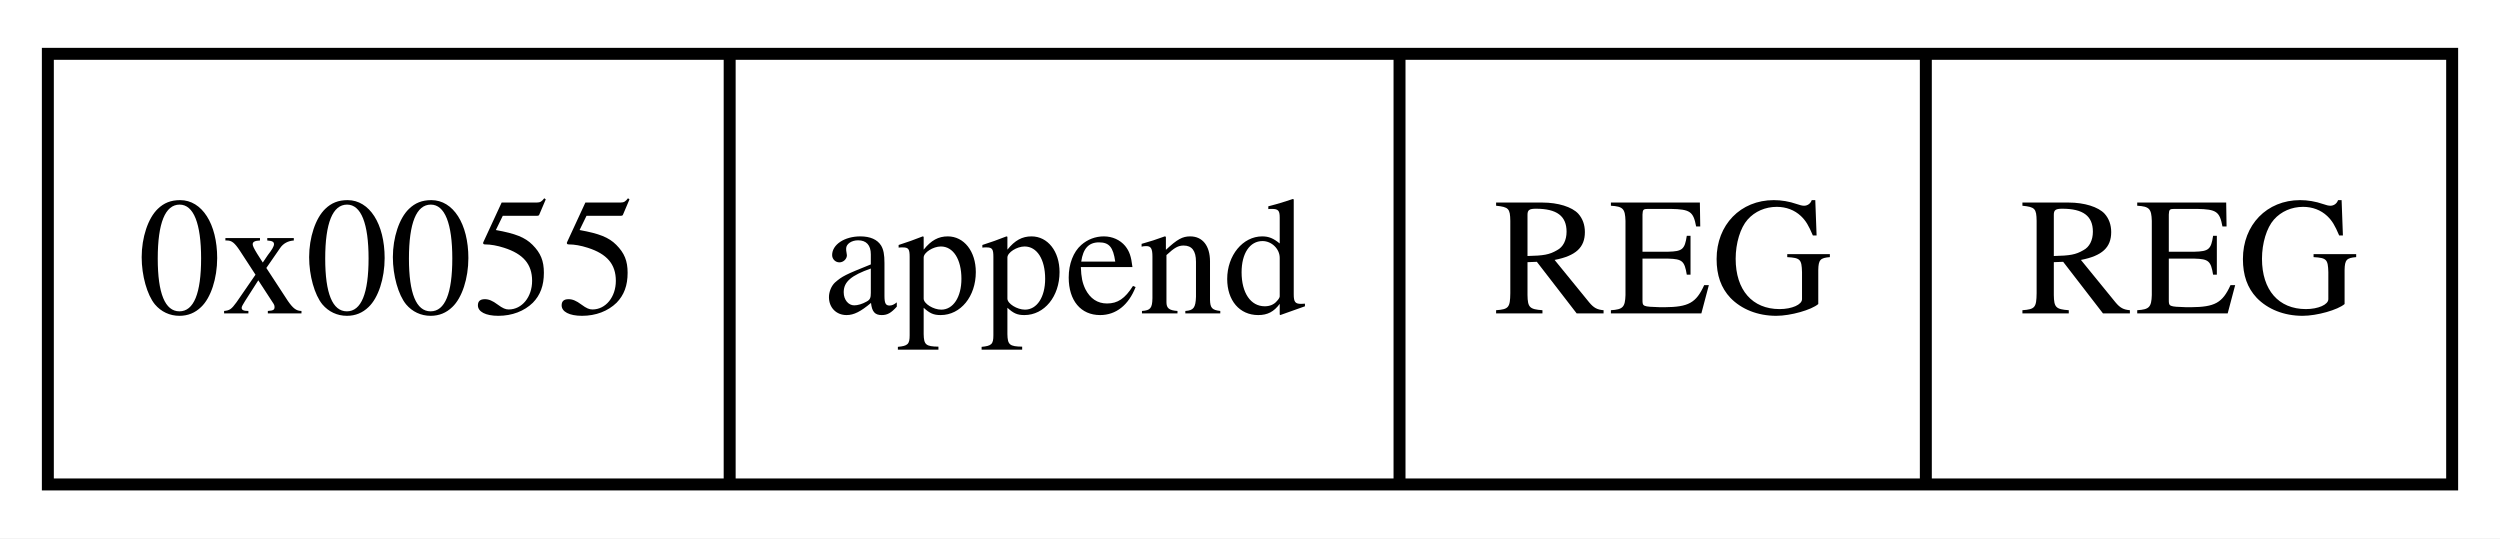
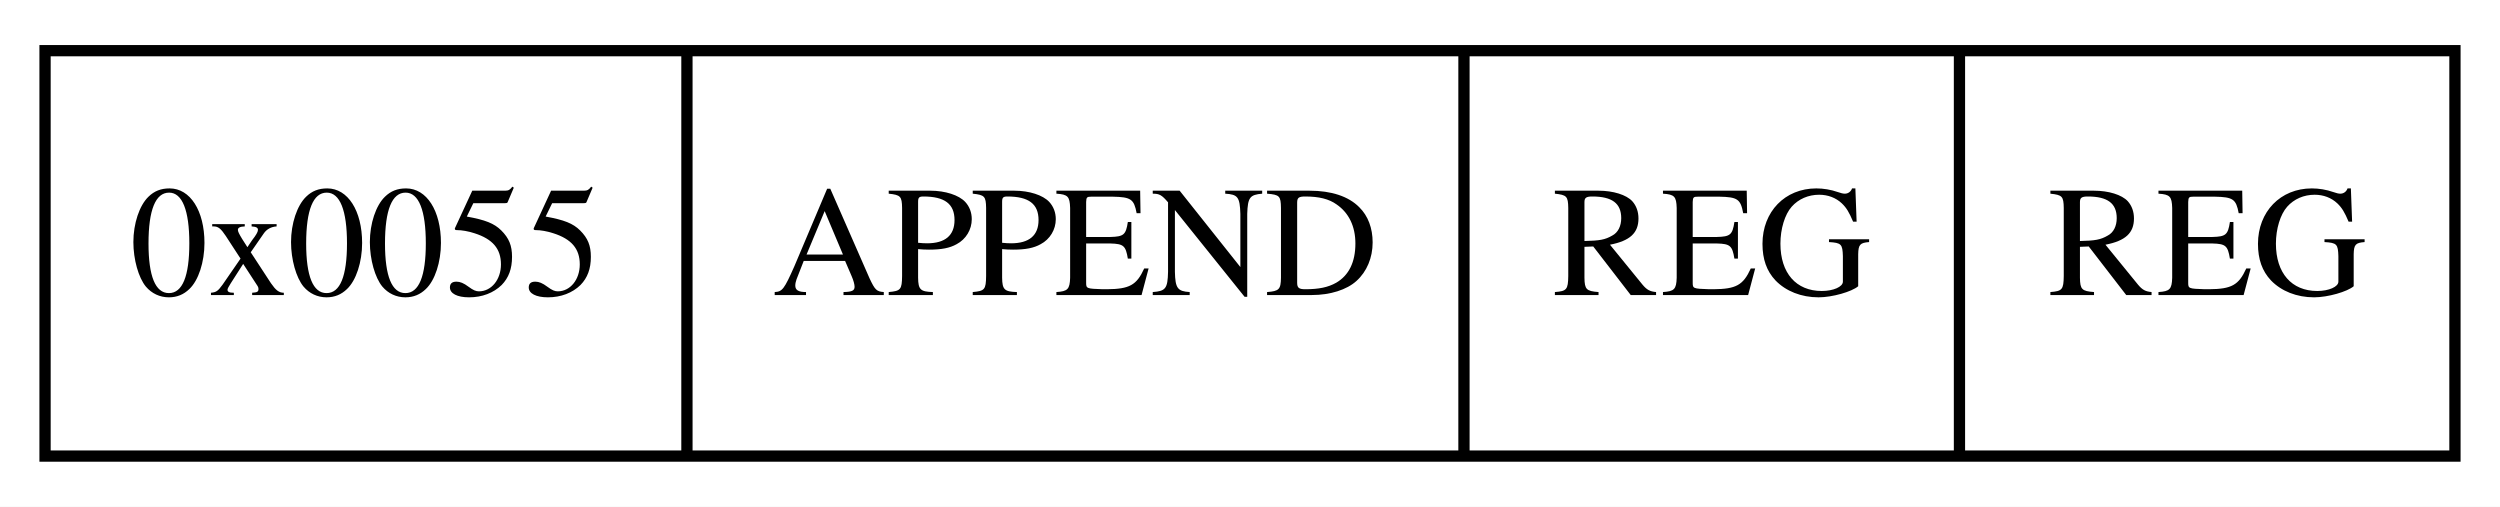
- <svg xmlns="http://www.w3.org/2000/svg" width="209pt" height="45pt" viewBox="0.00 0.00 209.00 45.00">
+ <svg xmlns="http://www.w3.org/2000/svg" width="222pt" height="45pt" viewBox="0.00 0.00 222.00 45.00">
  <g id="graph0" class="graph" transform="scale(1 1) rotate(0) translate(4 41)">
-     <polygon fill="white" stroke="none" points="-4,4 -4,-41 205,-41 205,4 -4,4" />
+     <polygon fill="white" stroke="none" points="-4,4 -4,-41 218,-41 218,4 -4,4" />
    <g id="node1" class="node">
-       <polygon fill="none" stroke="black" points="0,-0.5 0,-36.5 201,-36.5 201,-0.5 0,-0.5" />
+       <polygon fill="none" stroke="black" points="0,-0.5 0,-36.5 214,-36.5 214,-0.5 0,-0.5" />
      <text text-anchor="middle" x="28.5" y="-14.8" font-family="Times,serif" font-size="14.00">0x0055</text>
      <polyline fill="none" stroke="black" points="57,-0.5 57,-36.5" />
-       <text text-anchor="middle" x="85" y="-14.8" font-family="Times,serif" font-size="14.00">append</text>
-       <polyline fill="none" stroke="black" points="113,-0.5 113,-36.5" />
-       <text text-anchor="middle" x="135" y="-14.8" font-family="Times,serif" font-size="14.00">REG</text>
-       <polyline fill="none" stroke="black" points="157,-0.5 157,-36.5" />
-       <text text-anchor="middle" x="179" y="-14.8" font-family="Times,serif" font-size="14.00">REG</text>
+       <text text-anchor="middle" x="91.5" y="-14.8" font-family="Times,serif" font-size="14.00">APPEND</text>
+       <polyline fill="none" stroke="black" points="126,-0.5 126,-36.5" />
+       <text text-anchor="middle" x="148" y="-14.8" font-family="Times,serif" font-size="14.00">REG</text>
+       <polyline fill="none" stroke="black" points="170,-0.5 170,-36.5" />
+       <text text-anchor="middle" x="192" y="-14.8" font-family="Times,serif" font-size="14.00">REG</text>
    </g>
  </g>
</svg>
